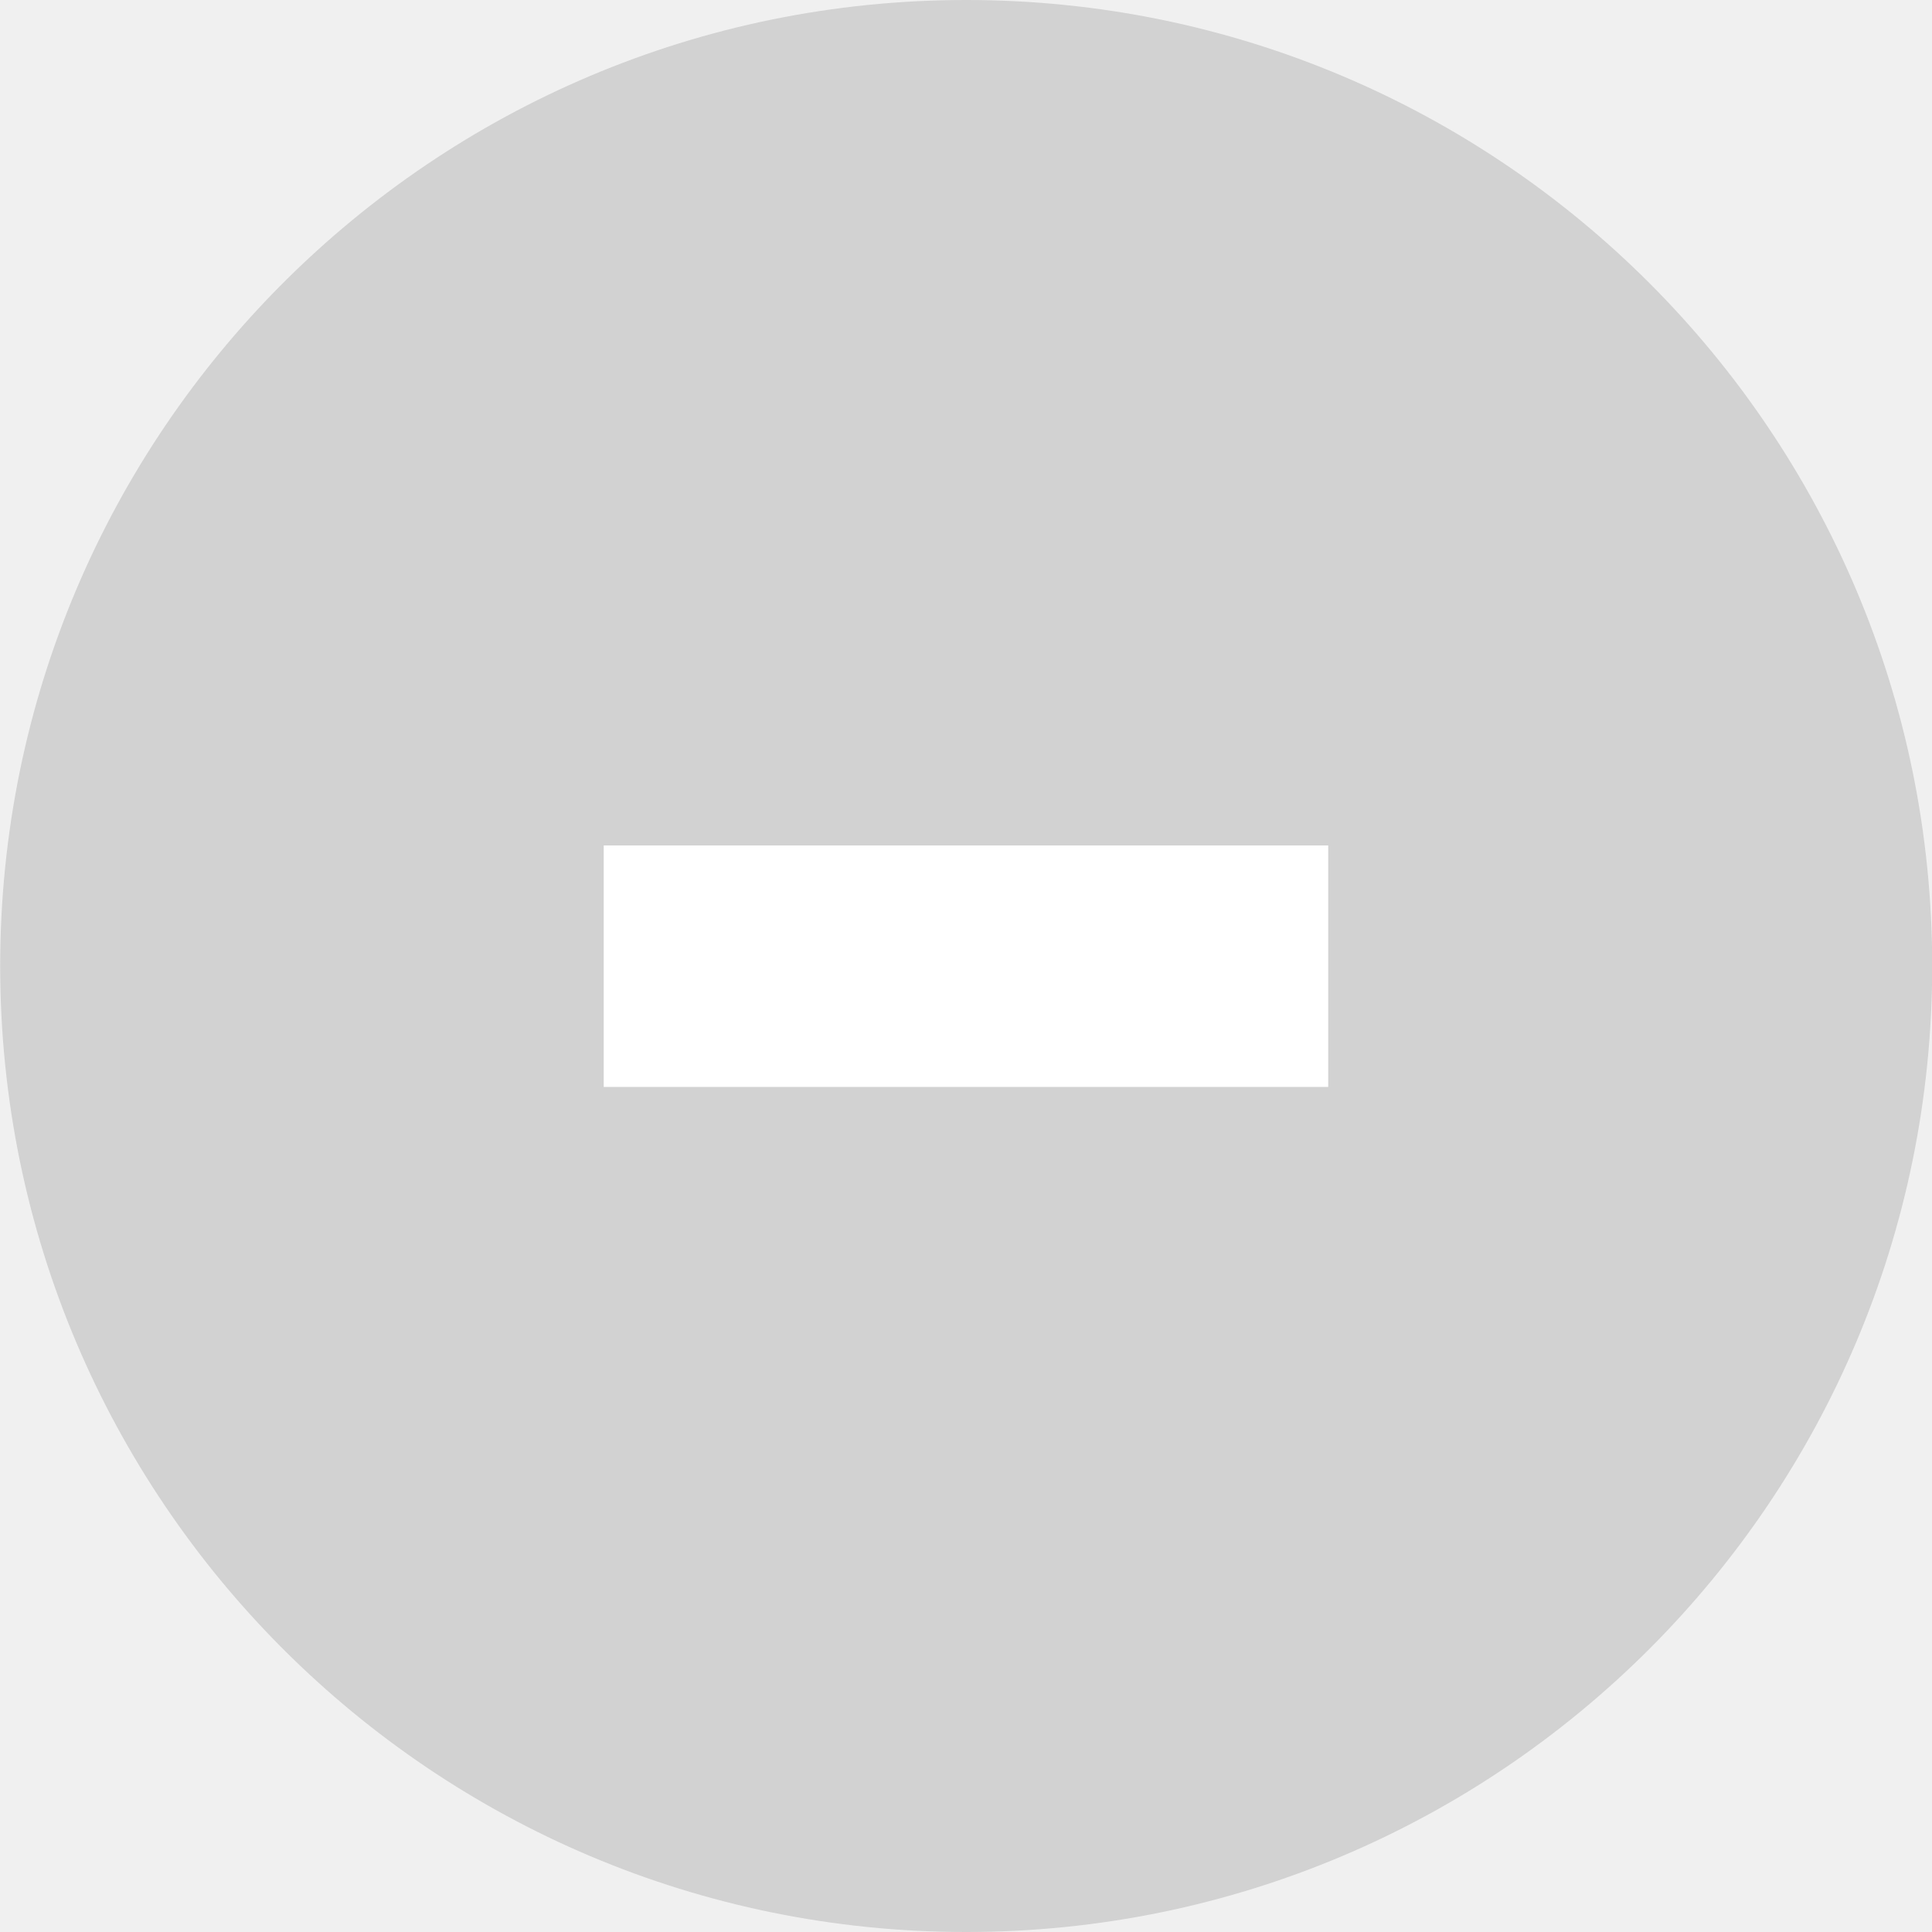
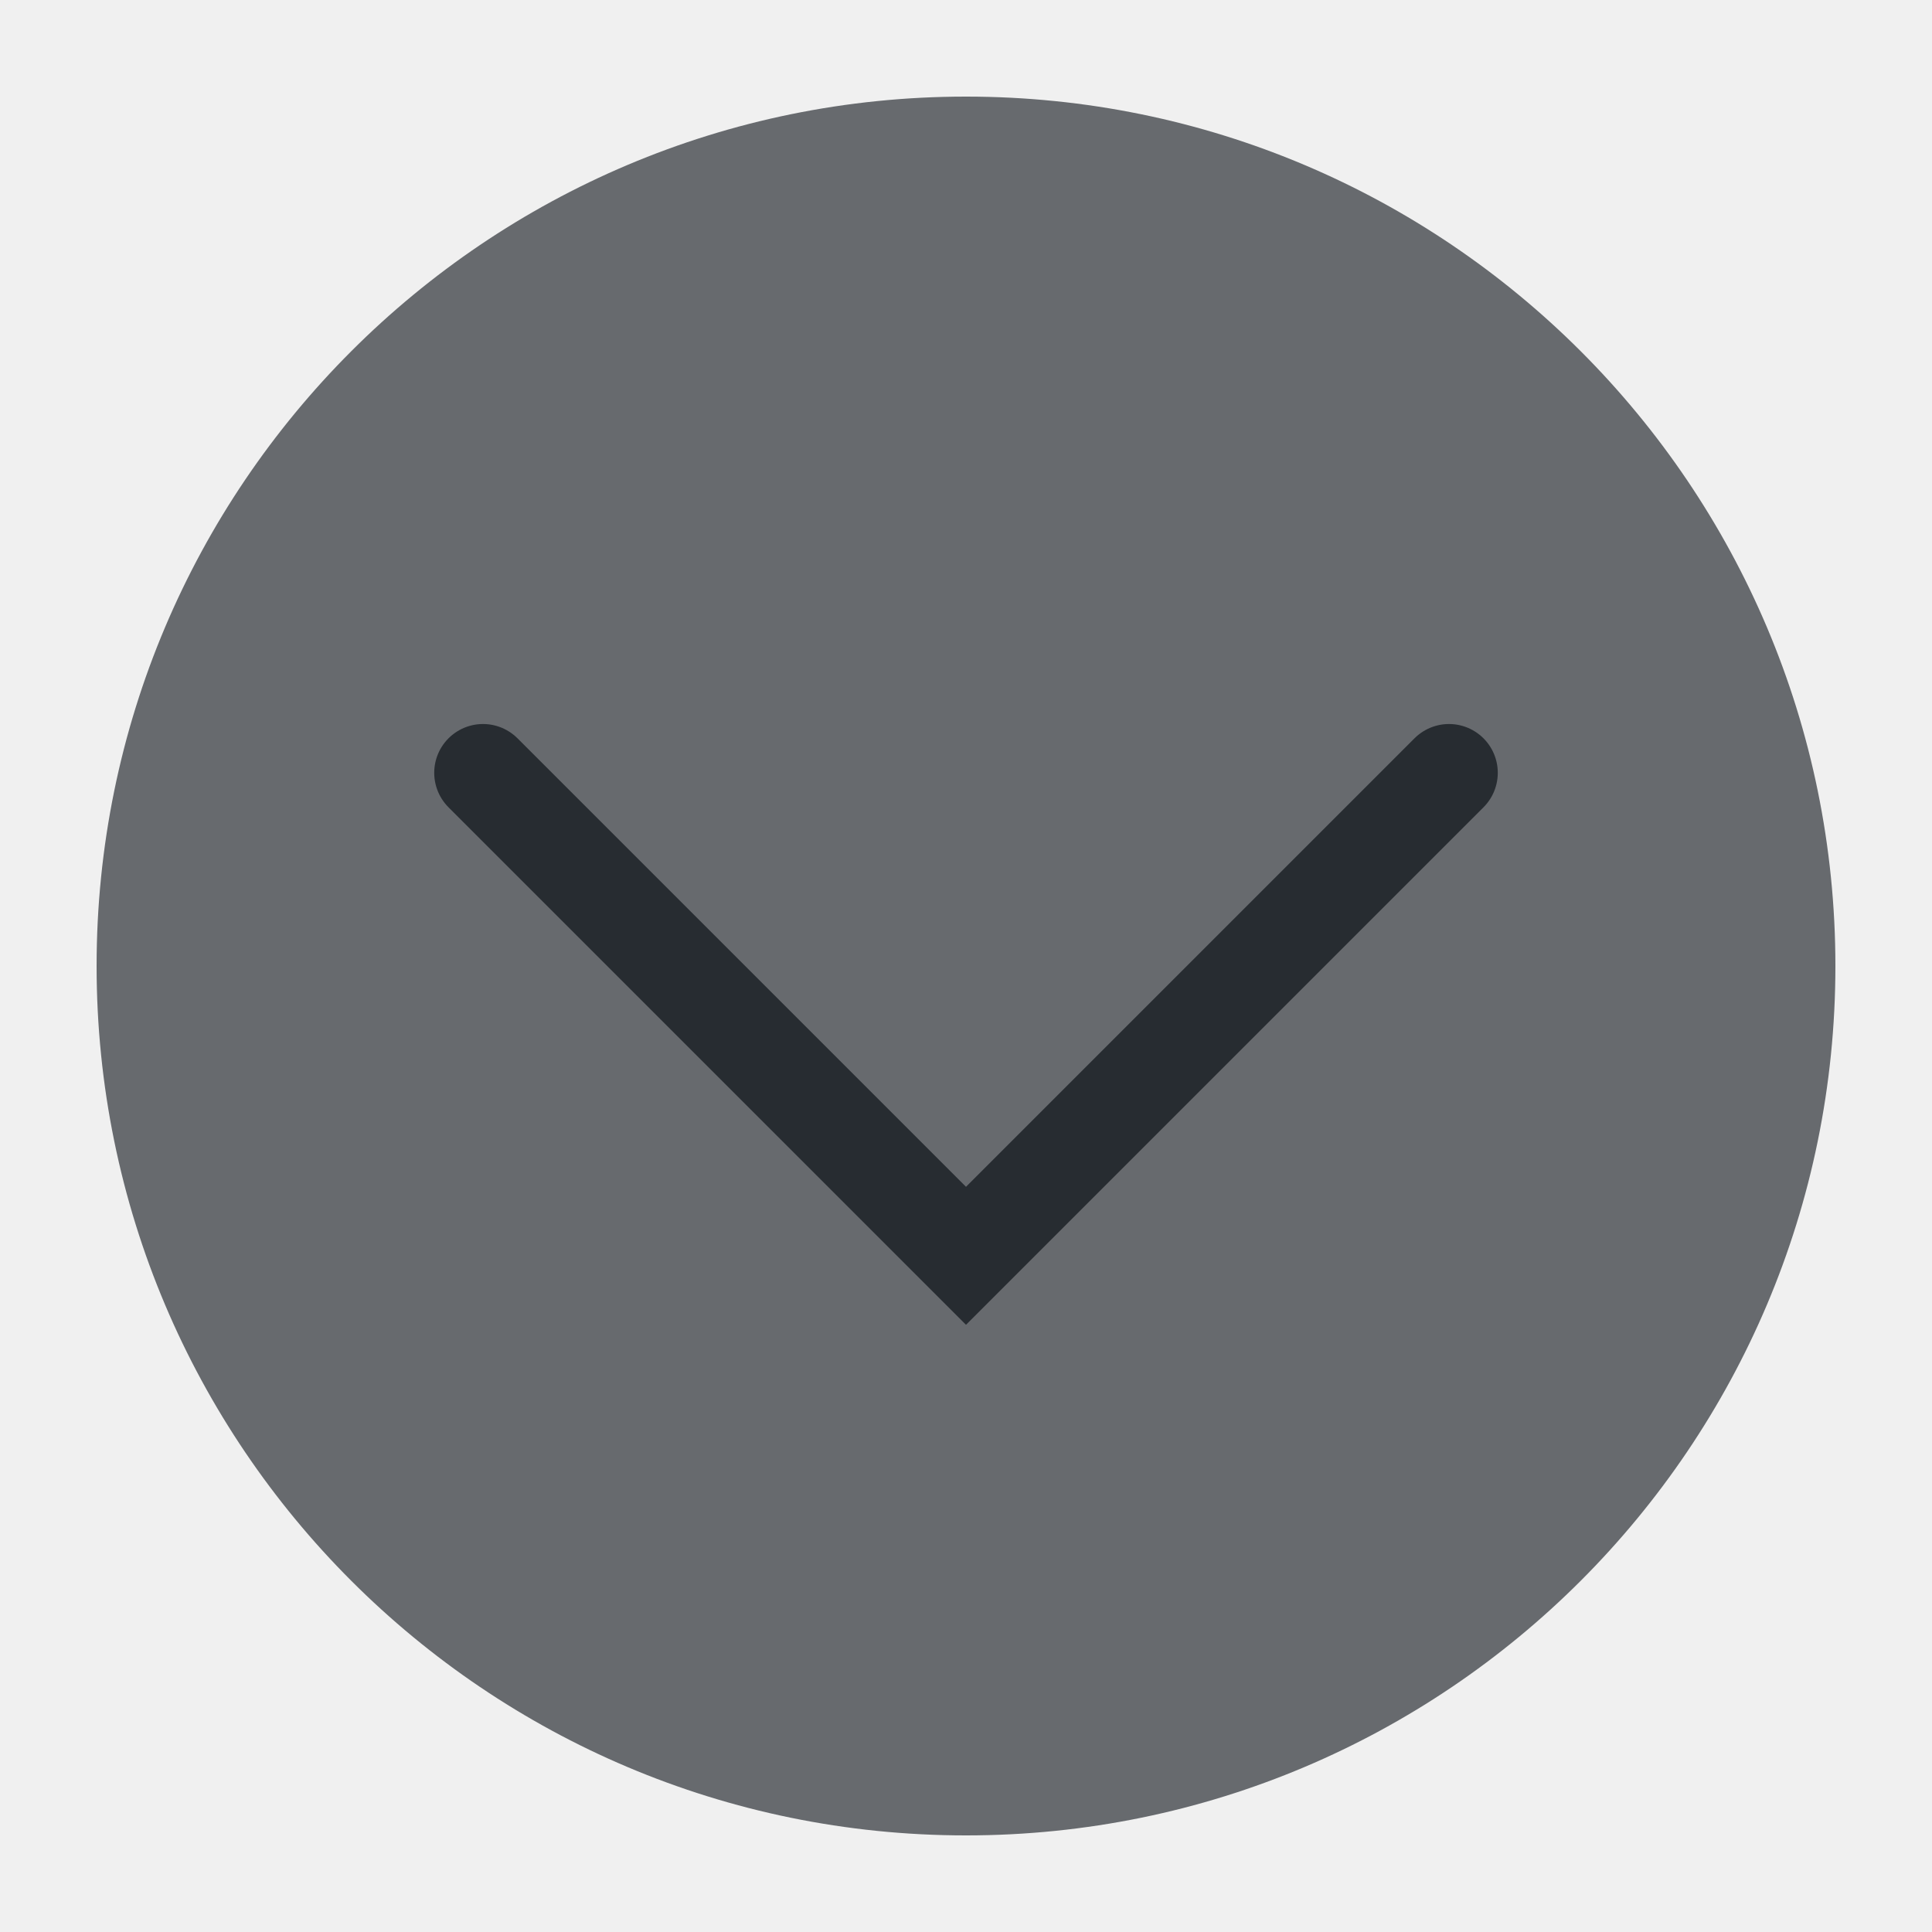
<svg xmlns="http://www.w3.org/2000/svg" viewBox="0 0 50 50" version="1.2" baseProfile="tiny">
  <defs>
</defs>
  <g fill="none" stroke="black" stroke-width="1" fill-rule="evenodd" stroke-linecap="square" stroke-linejoin="bevel">
-     <g fill="#b3b3b3" fill-opacity="1" stroke="none" transform="matrix(3.125,0,0,3.125,-3953.12,-771.875)" font-family="Noto Sans" font-size="10" font-weight="400" font-style="normal" opacity="0.5">
-       <circle cx="1273" cy="255" r="8" />
+     <g fill="#676a6e" fill-opacity="1" stroke="none" transform="matrix(2.5,0,0,2.5,2.5,2.5)" font-family="Noto Sans" font-size="10" font-weight="400" font-style="normal">
+       <circle cx="9" cy="9" r="9" />
    </g>
-     <g fill="#ffffff" fill-opacity="1" stroke="none" transform="matrix(3.125,0,0,3.125,-253.126,-3021.87)" font-family="Sans" font-size="12" font-weight="400" font-style="normal">
-       <path vector-effect="none" fill-rule="nonzero" d="M86,974 L86,976 L92,976 L92,974 L86,974" />
+     <g fill="none" stroke="#272c31" stroke-opacity="1" stroke-width="1.01" stroke-linecap="round" stroke-linejoin="miter" stroke-miterlimit="2" transform="matrix(2.5,0,0,2.5,2.5,2.5)" font-family="Noto Sans" font-size="10" font-weight="400" font-style="normal">
+       <polyline fill="none" vector-effect="none" points="4,7 9,12 14,7 " />
    </g>
    <g fill="none" stroke="#000000" stroke-opacity="1" stroke-width="1" stroke-linecap="square" stroke-linejoin="bevel" transform="matrix(1,0,0,1,0,0)" font-family="Noto Sans" font-size="10" font-weight="400" font-style="normal">
</g>
  </g>
</svg>
